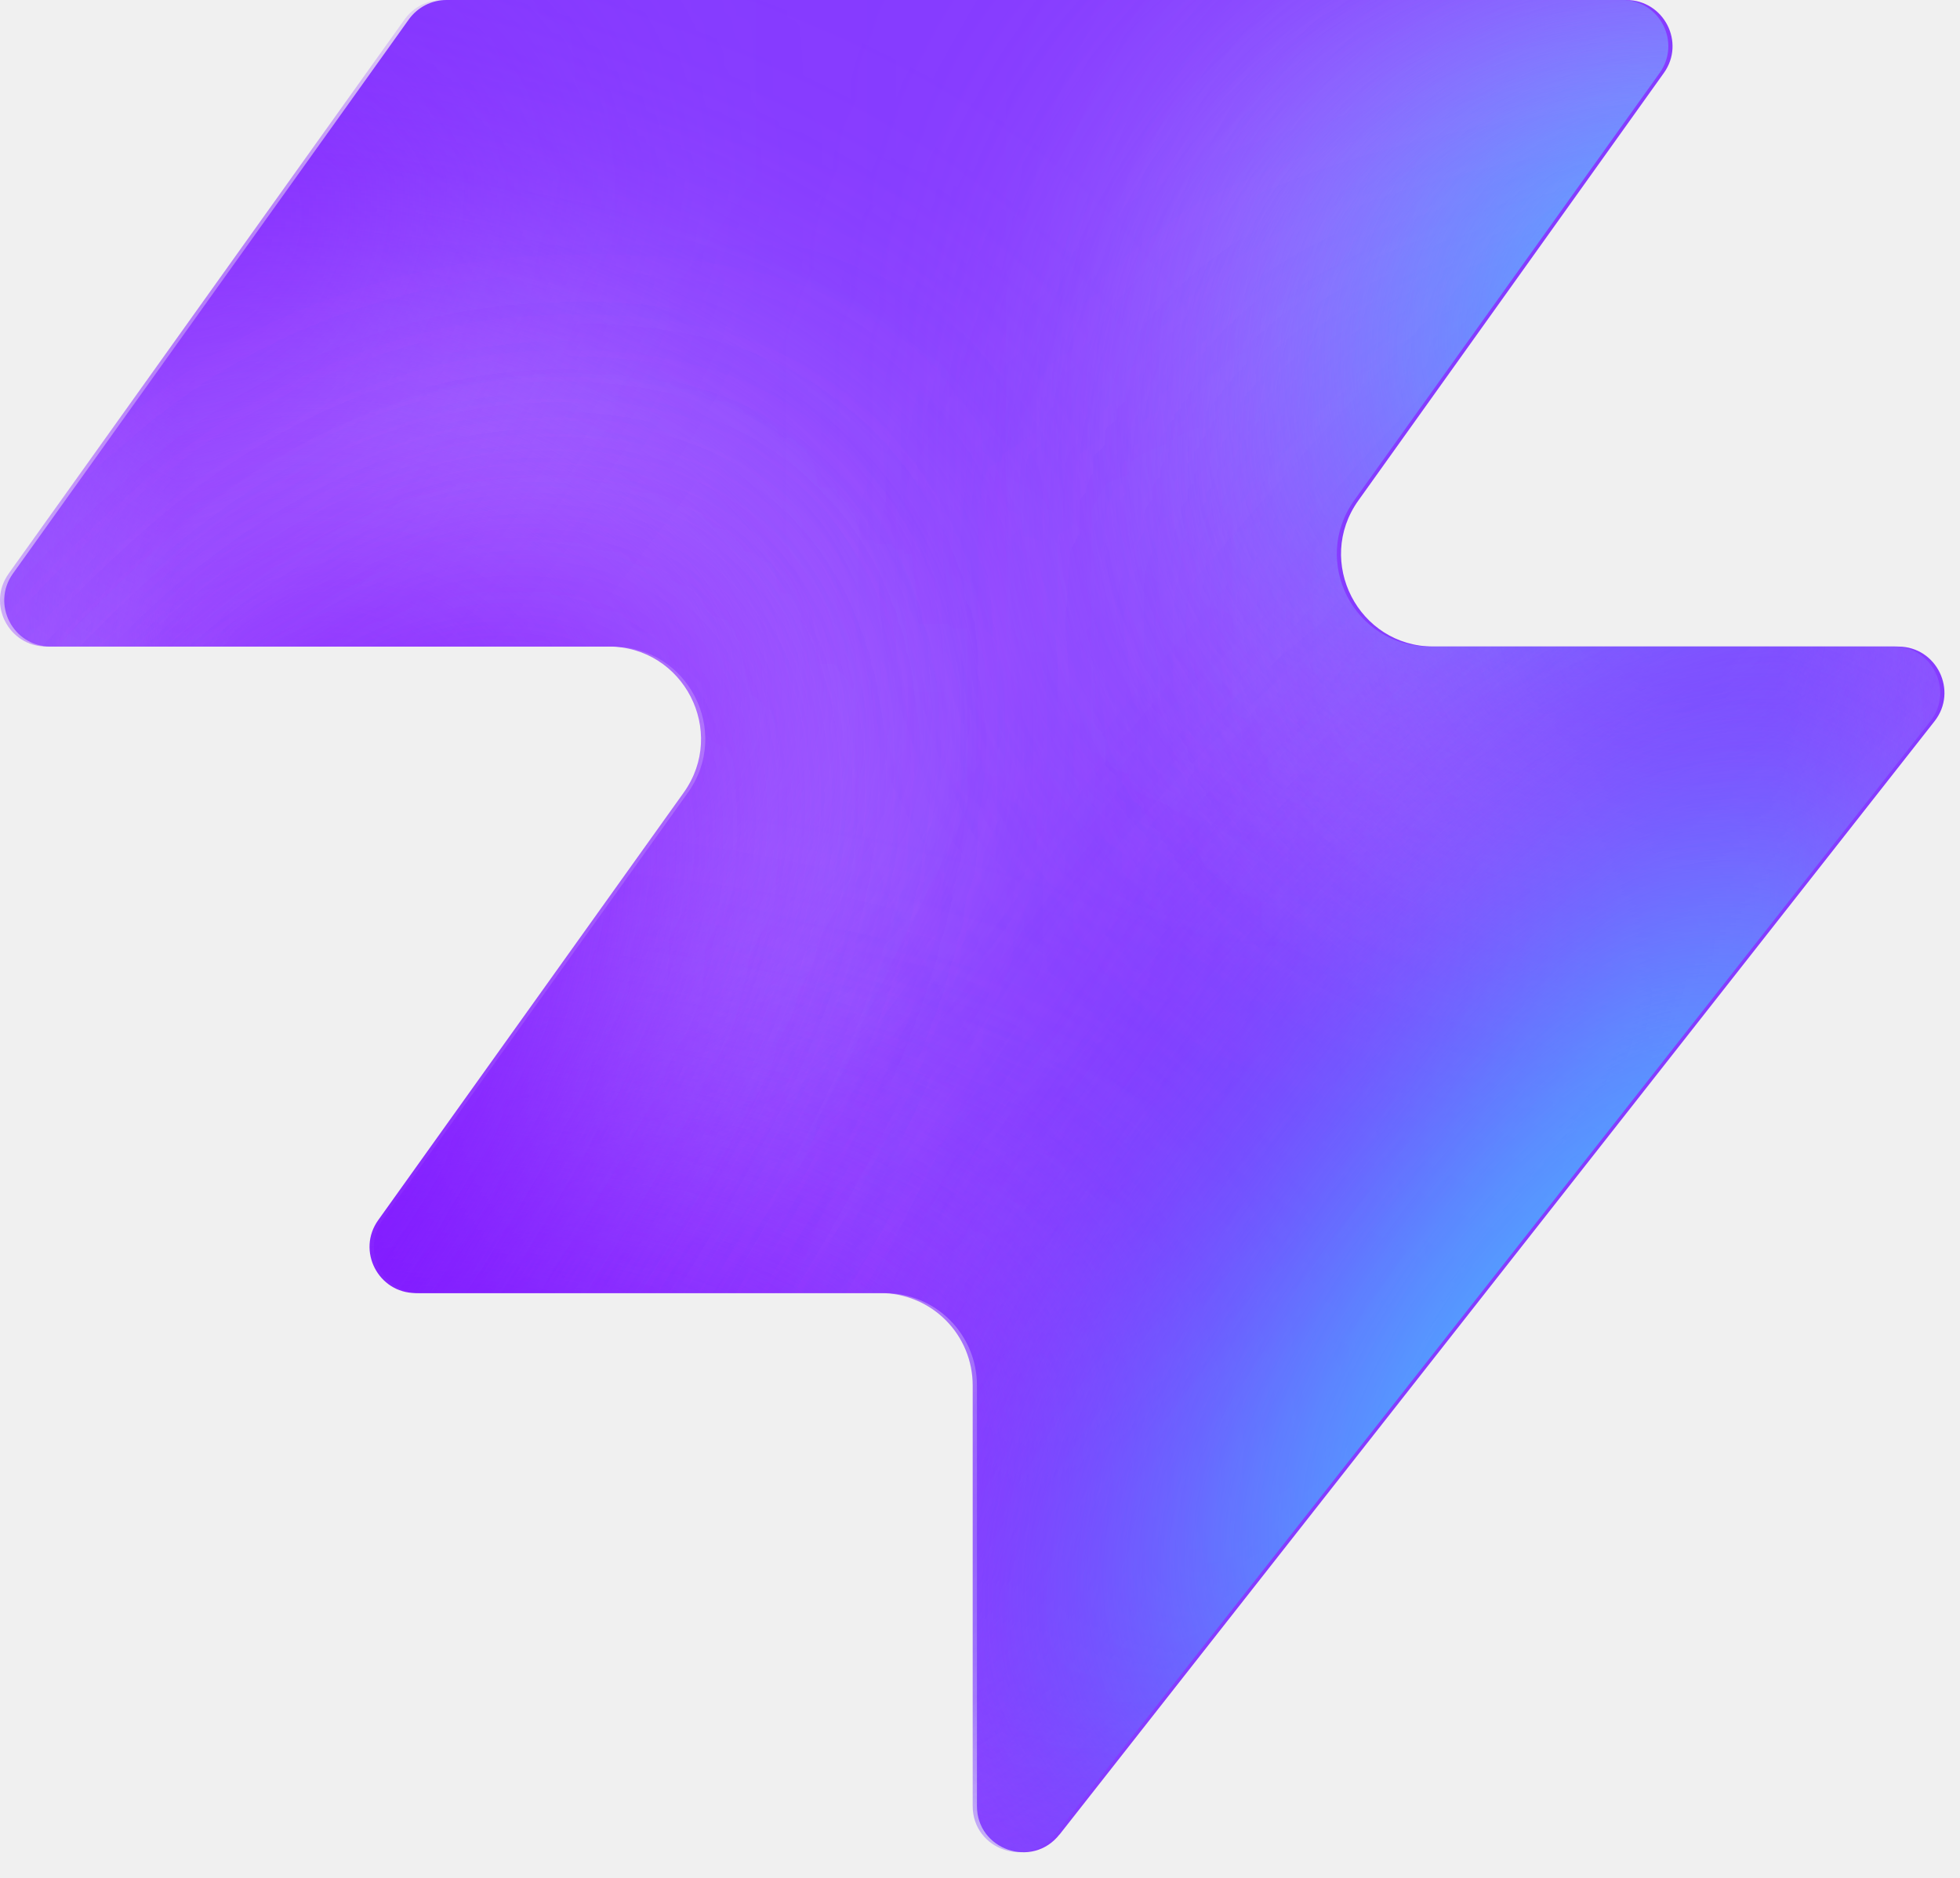
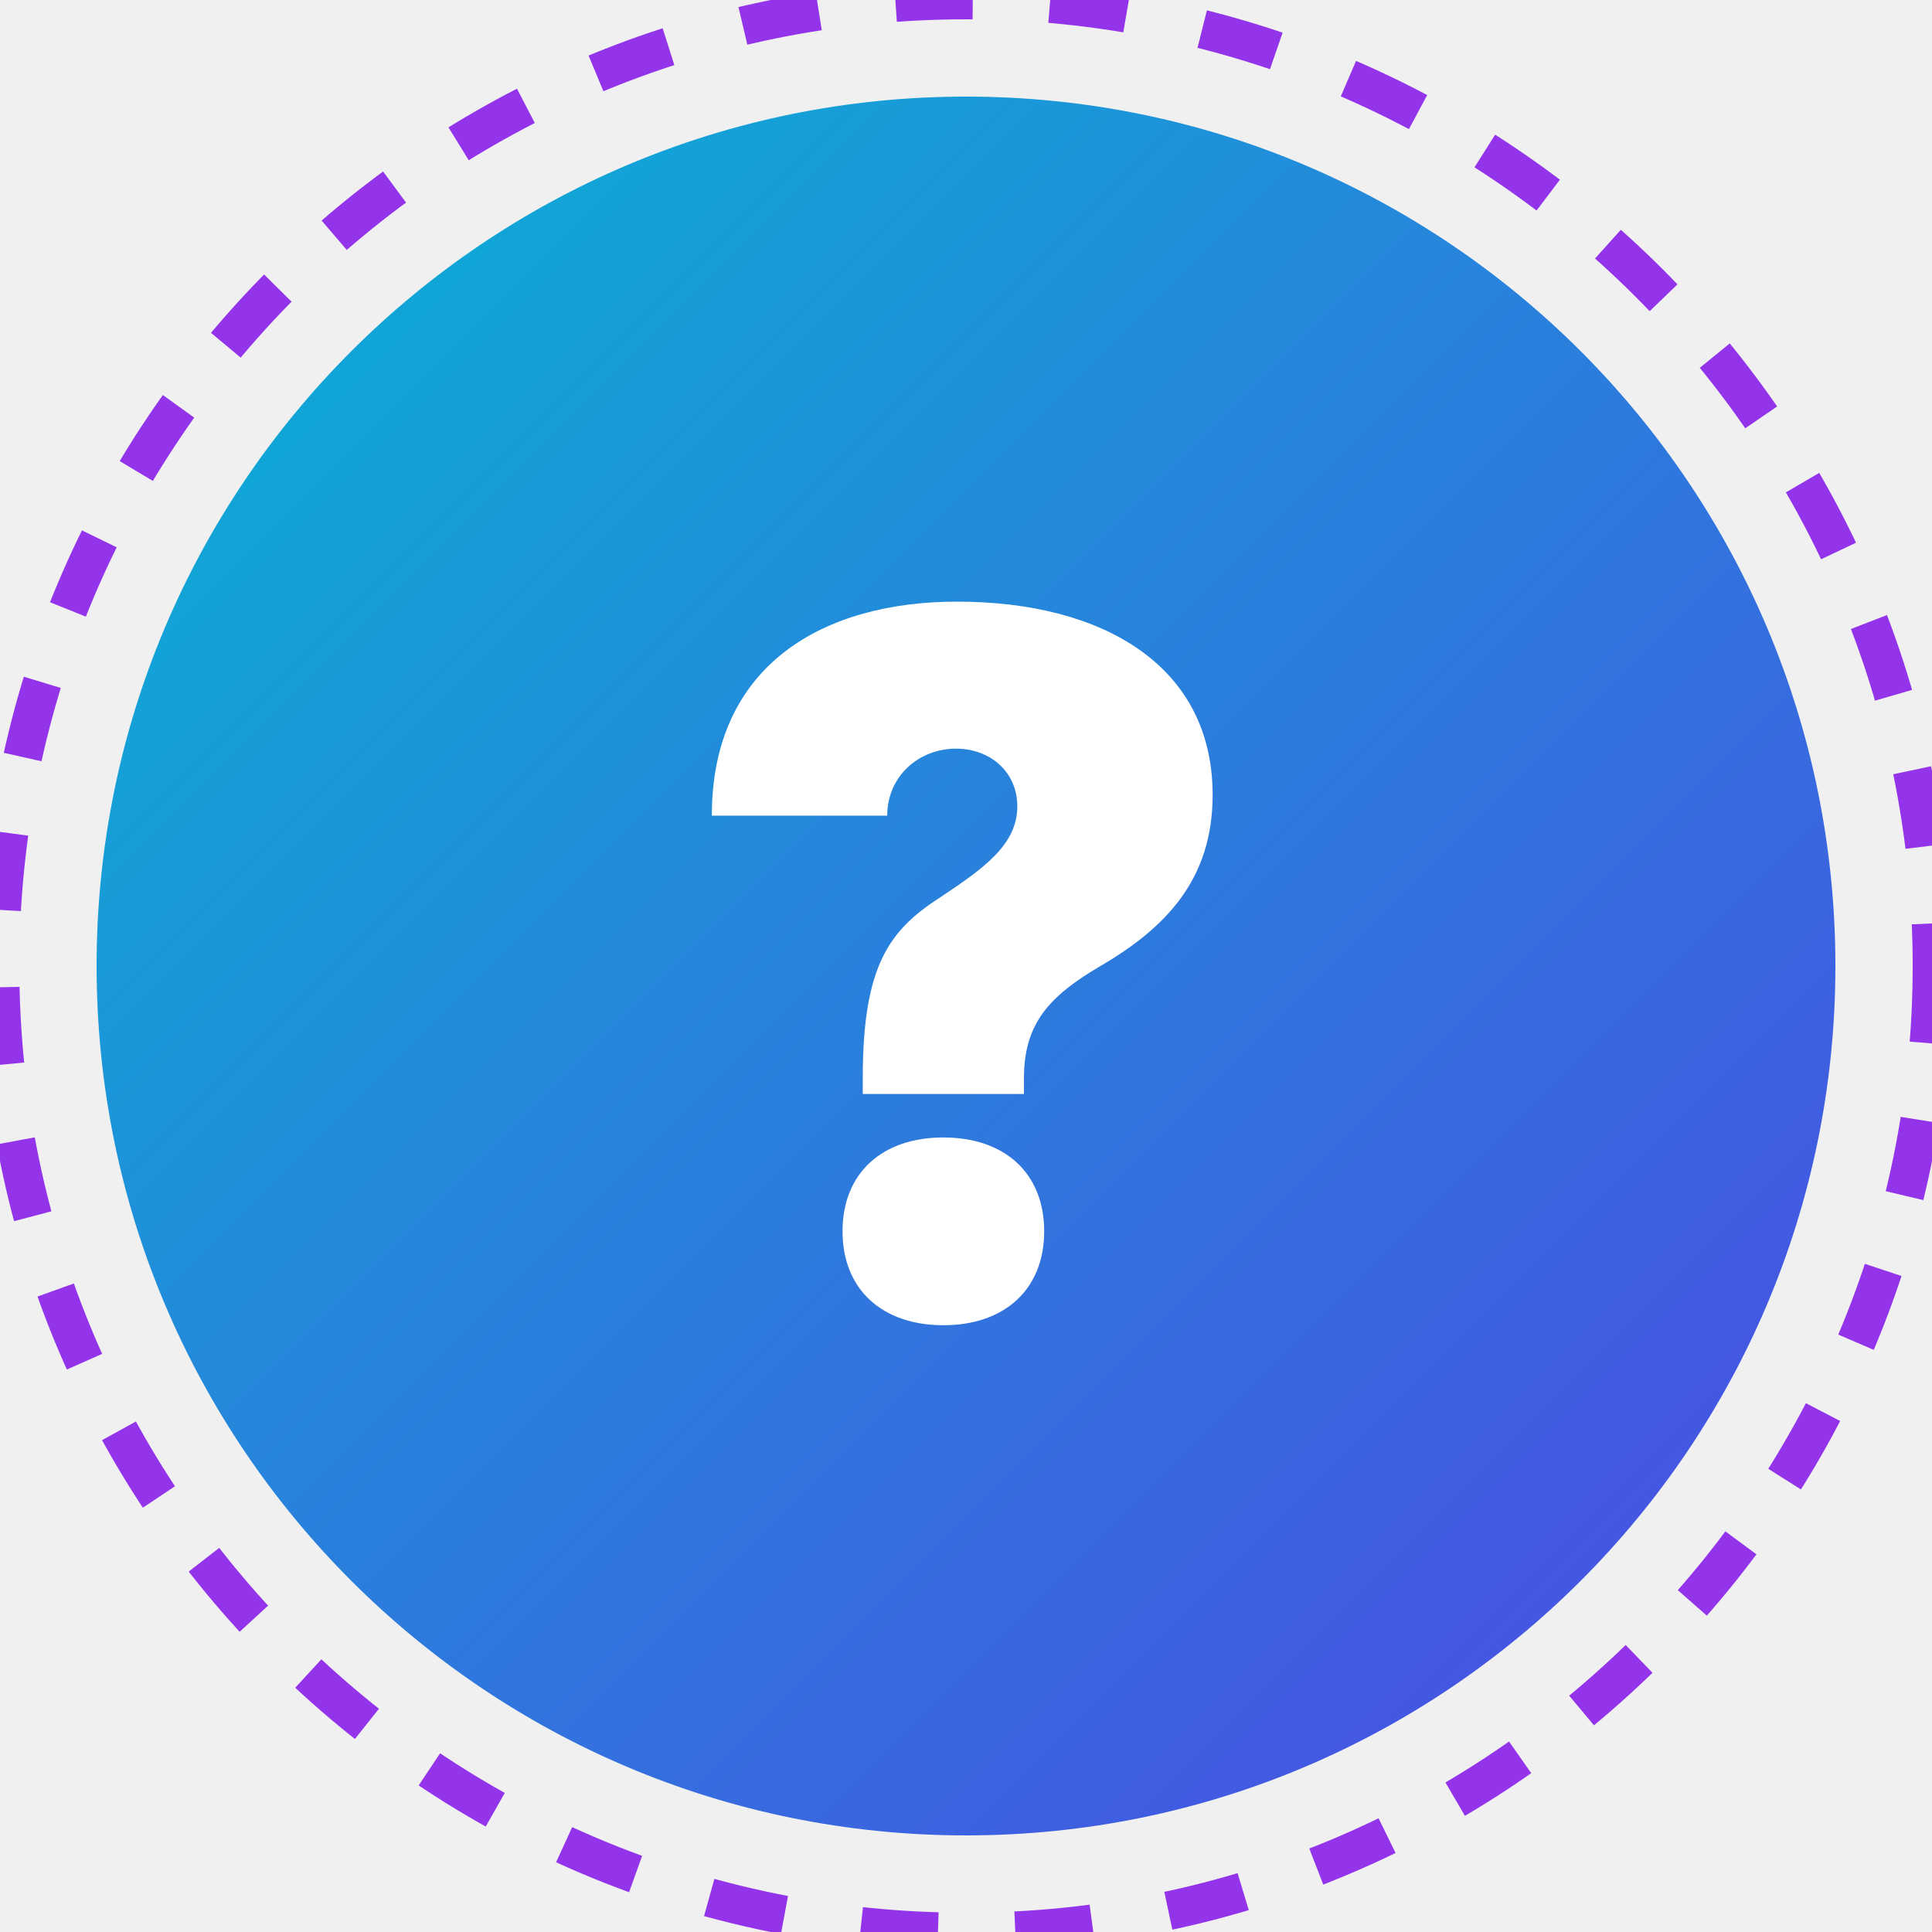
- <svg xmlns="http://www.w3.org/2000/svg" width="48" height="46" fill="none" viewBox="0 0 48 46">
-   <path fill="#863bff" d="M25.946 44.938c-.664.845-2.021.375-2.021-.698V33.937a2.26 2.26 0 0 0-2.262-2.262H10.287c-.92 0-1.456-1.04-.92-1.788l7.48-10.471c1.07-1.497 0-3.578-1.842-3.578H1.237c-.92 0-1.456-1.04-.92-1.788L10.013.474c.214-.297.556-.474.92-.474h28.894c.92 0 1.456 1.04.92 1.788l-7.48 10.471c-1.07 1.498 0 3.579 1.842 3.579h11.377c.943 0 1.473 1.088.89 1.83L25.947 44.94z" style="fill:#863bff;fill:color(display-p3 .525 .23 1);fill-opacity:1" />
-   <mask id="a" width="48" height="46" x="0" y="0" maskUnits="userSpaceOnUse" style="mask-type:alpha">
-     <path fill="#000" d="M25.842 44.938c-.664.844-2.021.375-2.021-.698V33.937a2.26 2.26 0 0 0-2.262-2.262H10.183c-.92 0-1.456-1.04-.92-1.788l7.48-10.471c1.07-1.498 0-3.579-1.842-3.579H1.133c-.92 0-1.456-1.04-.92-1.787L9.91.473c.214-.297.556-.474.92-.474h28.894c.92 0 1.456 1.04.92 1.788l-7.48 10.471c-1.07 1.498 0 3.578 1.842 3.578h11.377c.943 0 1.473 1.088.89 1.832L25.843 44.94z" style="fill:#000;fill-opacity:1" />
-   </mask>
-   <g mask="url(#a)">
-     <g filter="url(#b)">
-       <ellipse cx="5.508" cy="14.704" fill="#ede6ff" rx="5.508" ry="14.704" style="fill:#ede6ff;fill:color(display-p3 .927 .903 1);fill-opacity:1" transform="matrix(.00324 1 1 -.00324 -4.47 31.516)" />
-     </g>
-     <g filter="url(#c)">
-       <ellipse cx="10.399" cy="29.851" fill="#ede6ff" rx="10.399" ry="29.851" style="fill:#ede6ff;fill:color(display-p3 .927 .903 1);fill-opacity:1" transform="matrix(.00324 1 1 -.00324 -39.328 7.883)" />
-     </g>
-     <g filter="url(#d)">
-       <ellipse cx="5.508" cy="30.487" fill="#7e14ff" rx="5.508" ry="30.487" style="fill:#7e14ff;fill:color(display-p3 .492 .077 1);fill-opacity:1" transform="rotate(89.814 -25.913 -14.639)scale(1 -1)" />
-     </g>
-     <g filter="url(#e)">
-       <ellipse cx="5.508" cy="30.599" fill="#7e14ff" rx="5.508" ry="30.599" style="fill:#7e14ff;fill:color(display-p3 .492 .077 1);fill-opacity:1" transform="rotate(89.814 -32.644 -3.334)scale(1 -1)" />
-     </g>
-     <g filter="url(#f)">
-       <ellipse cx="5.508" cy="30.599" fill="#7e14ff" rx="5.508" ry="30.599" style="fill:#7e14ff;fill:color(display-p3 .492 .077 1);fill-opacity:1" transform="matrix(.00324 1 1 -.00324 -34.34 30.47)" />
-     </g>
-     <g filter="url(#g)">
-       <ellipse cx="14.072" cy="22.078" fill="#ede6ff" rx="14.072" ry="22.078" style="fill:#ede6ff;fill:color(display-p3 .927 .903 1);fill-opacity:1" transform="rotate(93.35 24.506 48.493)scale(-1 1)" />
-     </g>
-     <g filter="url(#h)">
-       <ellipse cx="3.47" cy="21.501" fill="#7e14ff" rx="3.47" ry="21.501" style="fill:#7e14ff;fill:color(display-p3 .492 .077 1);fill-opacity:1" transform="rotate(89.009 28.708 47.59)scale(-1 1)" />
-     </g>
-     <g filter="url(#i)">
-       <ellipse cx="3.47" cy="21.501" fill="#7e14ff" rx="3.47" ry="21.501" style="fill:#7e14ff;fill:color(display-p3 .492 .077 1);fill-opacity:1" transform="rotate(89.009 28.708 47.59)scale(-1 1)" />
-     </g>
-     <g filter="url(#j)">
-       <ellipse cx=".387" cy="8.972" fill="#7e14ff" rx="4.407" ry="29.108" style="fill:#7e14ff;fill:color(display-p3 .492 .077 1);fill-opacity:1" transform="rotate(39.51 .387 8.972)" />
-     </g>
-     <g filter="url(#k)">
-       <ellipse cx="47.523" cy="-6.092" fill="#7e14ff" rx="4.407" ry="29.108" style="fill:#7e14ff;fill:color(display-p3 .492 .077 1);fill-opacity:1" transform="rotate(37.892 47.523 -6.092)" />
-     </g>
-     <g filter="url(#l)">
-       <ellipse cx="41.412" cy="6.333" fill="#47bfff" rx="5.971" ry="9.665" style="fill:#47bfff;fill:color(display-p3 .28 .748 1);fill-opacity:1" transform="rotate(37.892 41.412 6.333)" />
-     </g>
-     <g filter="url(#m)">
-       <ellipse cx="-1.879" cy="38.332" fill="#7e14ff" rx="4.407" ry="29.108" style="fill:#7e14ff;fill:color(display-p3 .492 .077 1);fill-opacity:1" transform="rotate(37.892 -1.88 38.332)" />
-     </g>
-     <g filter="url(#n)">
-       <ellipse cx="-1.879" cy="38.332" fill="#7e14ff" rx="4.407" ry="29.108" style="fill:#7e14ff;fill:color(display-p3 .492 .077 1);fill-opacity:1" transform="rotate(37.892 -1.88 38.332)" />
-     </g>
-     <g filter="url(#o)">
-       <ellipse cx="35.651" cy="29.907" fill="#7e14ff" rx="4.407" ry="29.108" style="fill:#7e14ff;fill:color(display-p3 .492 .077 1);fill-opacity:1" transform="rotate(37.892 35.651 29.907)" />
-     </g>
-     <g filter="url(#p)">
-       <ellipse cx="38.418" cy="32.4" fill="#47bfff" rx="5.971" ry="15.297" style="fill:#47bfff;fill:color(display-p3 .28 .748 1);fill-opacity:1" transform="rotate(37.892 38.418 32.4)" />
-     </g>
-   </g>
+ <svg xmlns="http://www.w3.org/2000/svg" viewBox="0 0 100 100" width="100%" height="100%">
  <defs>
-     <filter id="b" width="60.045" height="41.654" x="-19.77" y="16.149" color-interpolation-filters="sRGB" filterUnits="userSpaceOnUse">
-       <feFlood flood-opacity="0" result="BackgroundImageFix" />
-       <feBlend in="SourceGraphic" in2="BackgroundImageFix" result="shape" />
-       <feGaussianBlur result="effect1_foregroundBlur_2002_17158" stdDeviation="7.659" />
-     </filter>
-     <filter id="c" width="90.34" height="51.437" x="-54.613" y="-7.533" color-interpolation-filters="sRGB" filterUnits="userSpaceOnUse">
-       <feFlood flood-opacity="0" result="BackgroundImageFix" />
-       <feBlend in="SourceGraphic" in2="BackgroundImageFix" result="shape" />
-       <feGaussianBlur result="effect1_foregroundBlur_2002_17158" stdDeviation="7.659" />
-     </filter>
-     <filter id="d" width="79.355" height="29.4" x="-49.64" y="2.03" color-interpolation-filters="sRGB" filterUnits="userSpaceOnUse">
-       <feFlood flood-opacity="0" result="BackgroundImageFix" />
-       <feBlend in="SourceGraphic" in2="BackgroundImageFix" result="shape" />
-       <feGaussianBlur result="effect1_foregroundBlur_2002_17158" stdDeviation="4.596" />
-     </filter>
-     <filter id="e" width="79.579" height="29.4" x="-45.045" y="20.029" color-interpolation-filters="sRGB" filterUnits="userSpaceOnUse">
-       <feFlood flood-opacity="0" result="BackgroundImageFix" />
-       <feBlend in="SourceGraphic" in2="BackgroundImageFix" result="shape" />
-       <feGaussianBlur result="effect1_foregroundBlur_2002_17158" stdDeviation="4.596" />
-     </filter>
-     <filter id="f" width="79.579" height="29.4" x="-43.513" y="21.178" color-interpolation-filters="sRGB" filterUnits="userSpaceOnUse">
-       <feFlood flood-opacity="0" result="BackgroundImageFix" />
-       <feBlend in="SourceGraphic" in2="BackgroundImageFix" result="shape" />
-       <feGaussianBlur result="effect1_foregroundBlur_2002_17158" stdDeviation="4.596" />
-     </filter>
-     <filter id="g" width="74.749" height="58.852" x="15.756" y="-17.901" color-interpolation-filters="sRGB" filterUnits="userSpaceOnUse">
-       <feFlood flood-opacity="0" result="BackgroundImageFix" />
-       <feBlend in="SourceGraphic" in2="BackgroundImageFix" result="shape" />
-       <feGaussianBlur result="effect1_foregroundBlur_2002_17158" stdDeviation="7.659" />
-     </filter>
-     <filter id="h" width="61.377" height="25.362" x="23.548" y="2.284" color-interpolation-filters="sRGB" filterUnits="userSpaceOnUse">
-       <feFlood flood-opacity="0" result="BackgroundImageFix" />
-       <feBlend in="SourceGraphic" in2="BackgroundImageFix" result="shape" />
-       <feGaussianBlur result="effect1_foregroundBlur_2002_17158" stdDeviation="4.596" />
-     </filter>
-     <filter id="i" width="61.377" height="25.362" x="23.548" y="2.284" color-interpolation-filters="sRGB" filterUnits="userSpaceOnUse">
-       <feFlood flood-opacity="0" result="BackgroundImageFix" />
-       <feBlend in="SourceGraphic" in2="BackgroundImageFix" result="shape" />
-       <feGaussianBlur result="effect1_foregroundBlur_2002_17158" stdDeviation="4.596" />
-     </filter>
-     <filter id="j" width="56.045" height="63.649" x="-27.636" y="-22.853" color-interpolation-filters="sRGB" filterUnits="userSpaceOnUse">
-       <feFlood flood-opacity="0" result="BackgroundImageFix" />
-       <feBlend in="SourceGraphic" in2="BackgroundImageFix" result="shape" />
-       <feGaussianBlur result="effect1_foregroundBlur_2002_17158" stdDeviation="4.596" />
-     </filter>
-     <filter id="k" width="54.814" height="64.646" x="20.116" y="-38.415" color-interpolation-filters="sRGB" filterUnits="userSpaceOnUse">
-       <feFlood flood-opacity="0" result="BackgroundImageFix" />
-       <feBlend in="SourceGraphic" in2="BackgroundImageFix" result="shape" />
-       <feGaussianBlur result="effect1_foregroundBlur_2002_17158" stdDeviation="4.596" />
-     </filter>
-     <filter id="l" width="33.541" height="35.313" x="24.641" y="-11.323" color-interpolation-filters="sRGB" filterUnits="userSpaceOnUse">
-       <feFlood flood-opacity="0" result="BackgroundImageFix" />
-       <feBlend in="SourceGraphic" in2="BackgroundImageFix" result="shape" />
-       <feGaussianBlur result="effect1_foregroundBlur_2002_17158" stdDeviation="4.596" />
-     </filter>
-     <filter id="m" width="54.814" height="64.646" x="-29.286" y="6.009" color-interpolation-filters="sRGB" filterUnits="userSpaceOnUse">
-       <feFlood flood-opacity="0" result="BackgroundImageFix" />
-       <feBlend in="SourceGraphic" in2="BackgroundImageFix" result="shape" />
-       <feGaussianBlur result="effect1_foregroundBlur_2002_17158" stdDeviation="4.596" />
-     </filter>
-     <filter id="n" width="54.814" height="64.646" x="-29.286" y="6.009" color-interpolation-filters="sRGB" filterUnits="userSpaceOnUse">
-       <feFlood flood-opacity="0" result="BackgroundImageFix" />
-       <feBlend in="SourceGraphic" in2="BackgroundImageFix" result="shape" />
-       <feGaussianBlur result="effect1_foregroundBlur_2002_17158" stdDeviation="4.596" />
-     </filter>
-     <filter id="o" width="54.814" height="64.646" x="8.244" y="-2.416" color-interpolation-filters="sRGB" filterUnits="userSpaceOnUse">
-       <feFlood flood-opacity="0" result="BackgroundImageFix" />
-       <feBlend in="SourceGraphic" in2="BackgroundImageFix" result="shape" />
-       <feGaussianBlur result="effect1_foregroundBlur_2002_17158" stdDeviation="4.596" />
-     </filter>
-     <filter id="p" width="39.409" height="43.623" x="18.713" y="10.588" color-interpolation-filters="sRGB" filterUnits="userSpaceOnUse">
-       <feFlood flood-opacity="0" result="BackgroundImageFix" />
-       <feBlend in="SourceGraphic" in2="BackgroundImageFix" result="shape" />
-       <feGaussianBlur result="effect1_foregroundBlur_2002_17158" stdDeviation="4.596" />
-     </filter>
+     <linearGradient id="favGradient" x1="0%" y1="0%" x2="100%" y2="100%">
+       <stop offset="0%" stop-color="#06B6D4" />
+       <stop offset="100%" stop-color="#4F46E5" />
+     </linearGradient>
  </defs>
+   <circle cx="50" cy="50" r="45" fill="url(#favGradient)" />
+   <circle cx="50" cy="50" r="50" fill="none" stroke="#9333EA" stroke-dasharray="4 4" stroke-width="2" />
+   <text x="50" y="68" font-family="'Inter', sans-serif" font-weight="900" font-size="50" fill="#FFFFFF" text-anchor="middle">?</text>
</svg>
